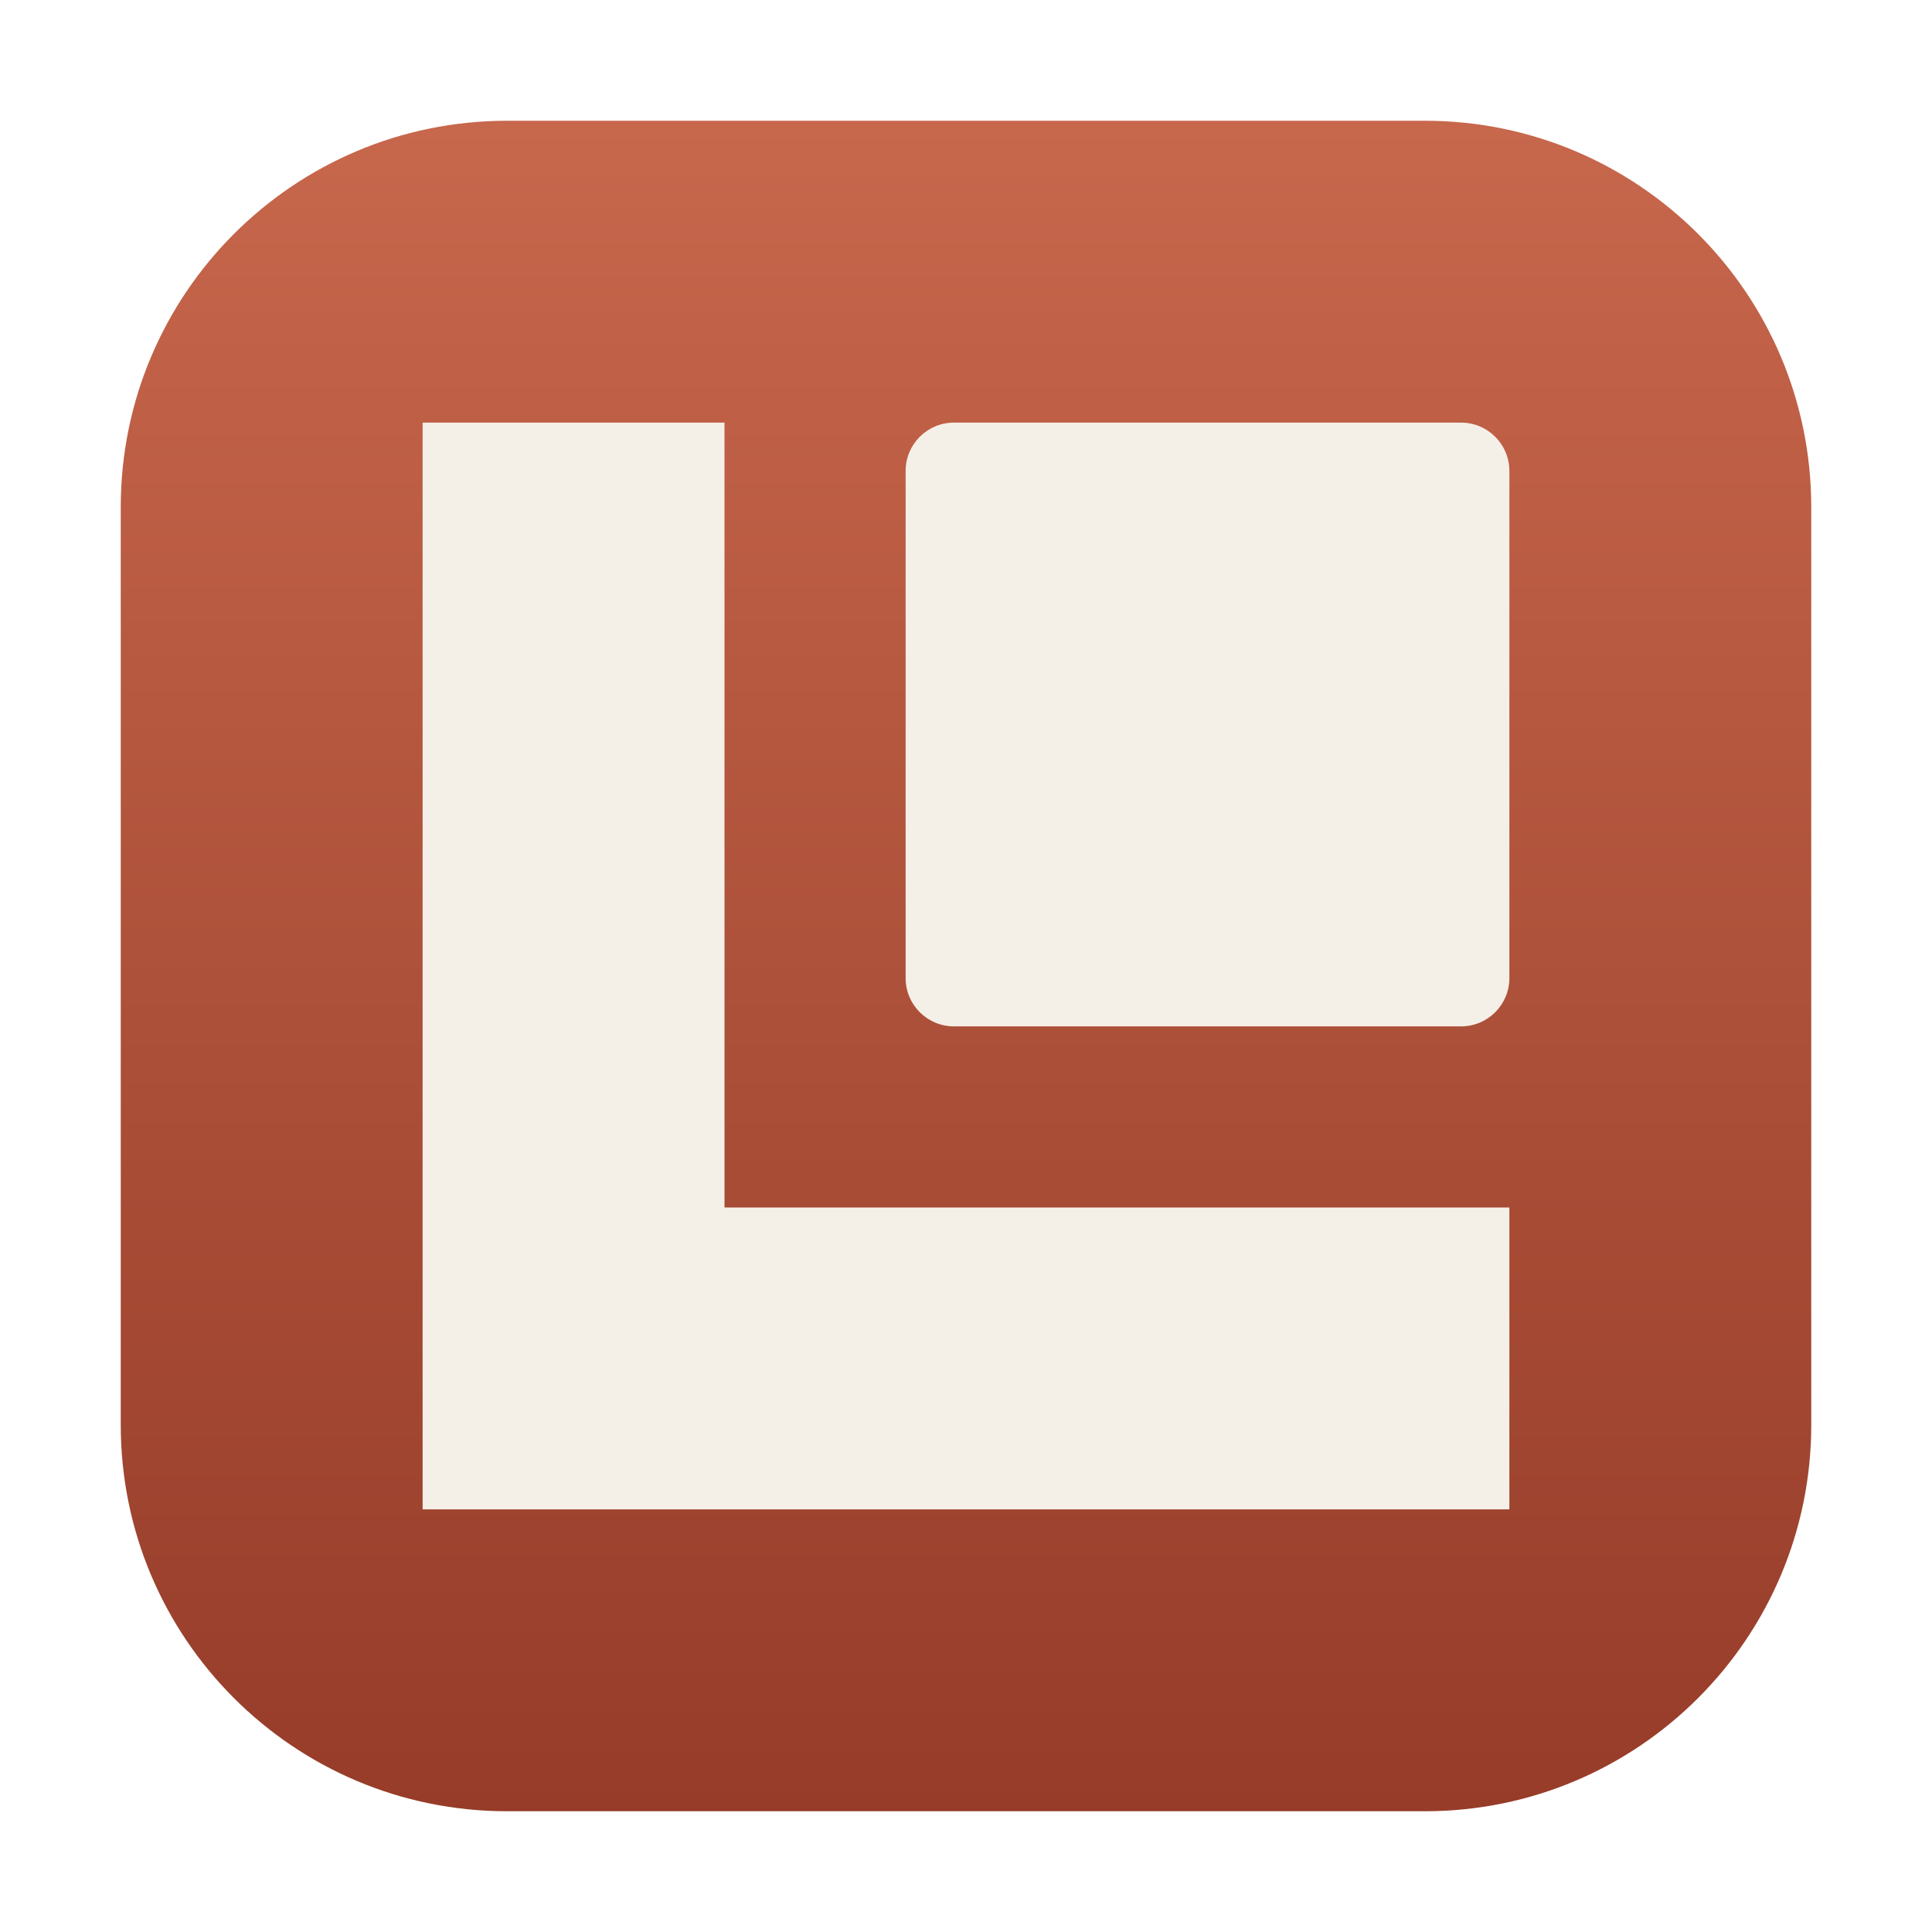
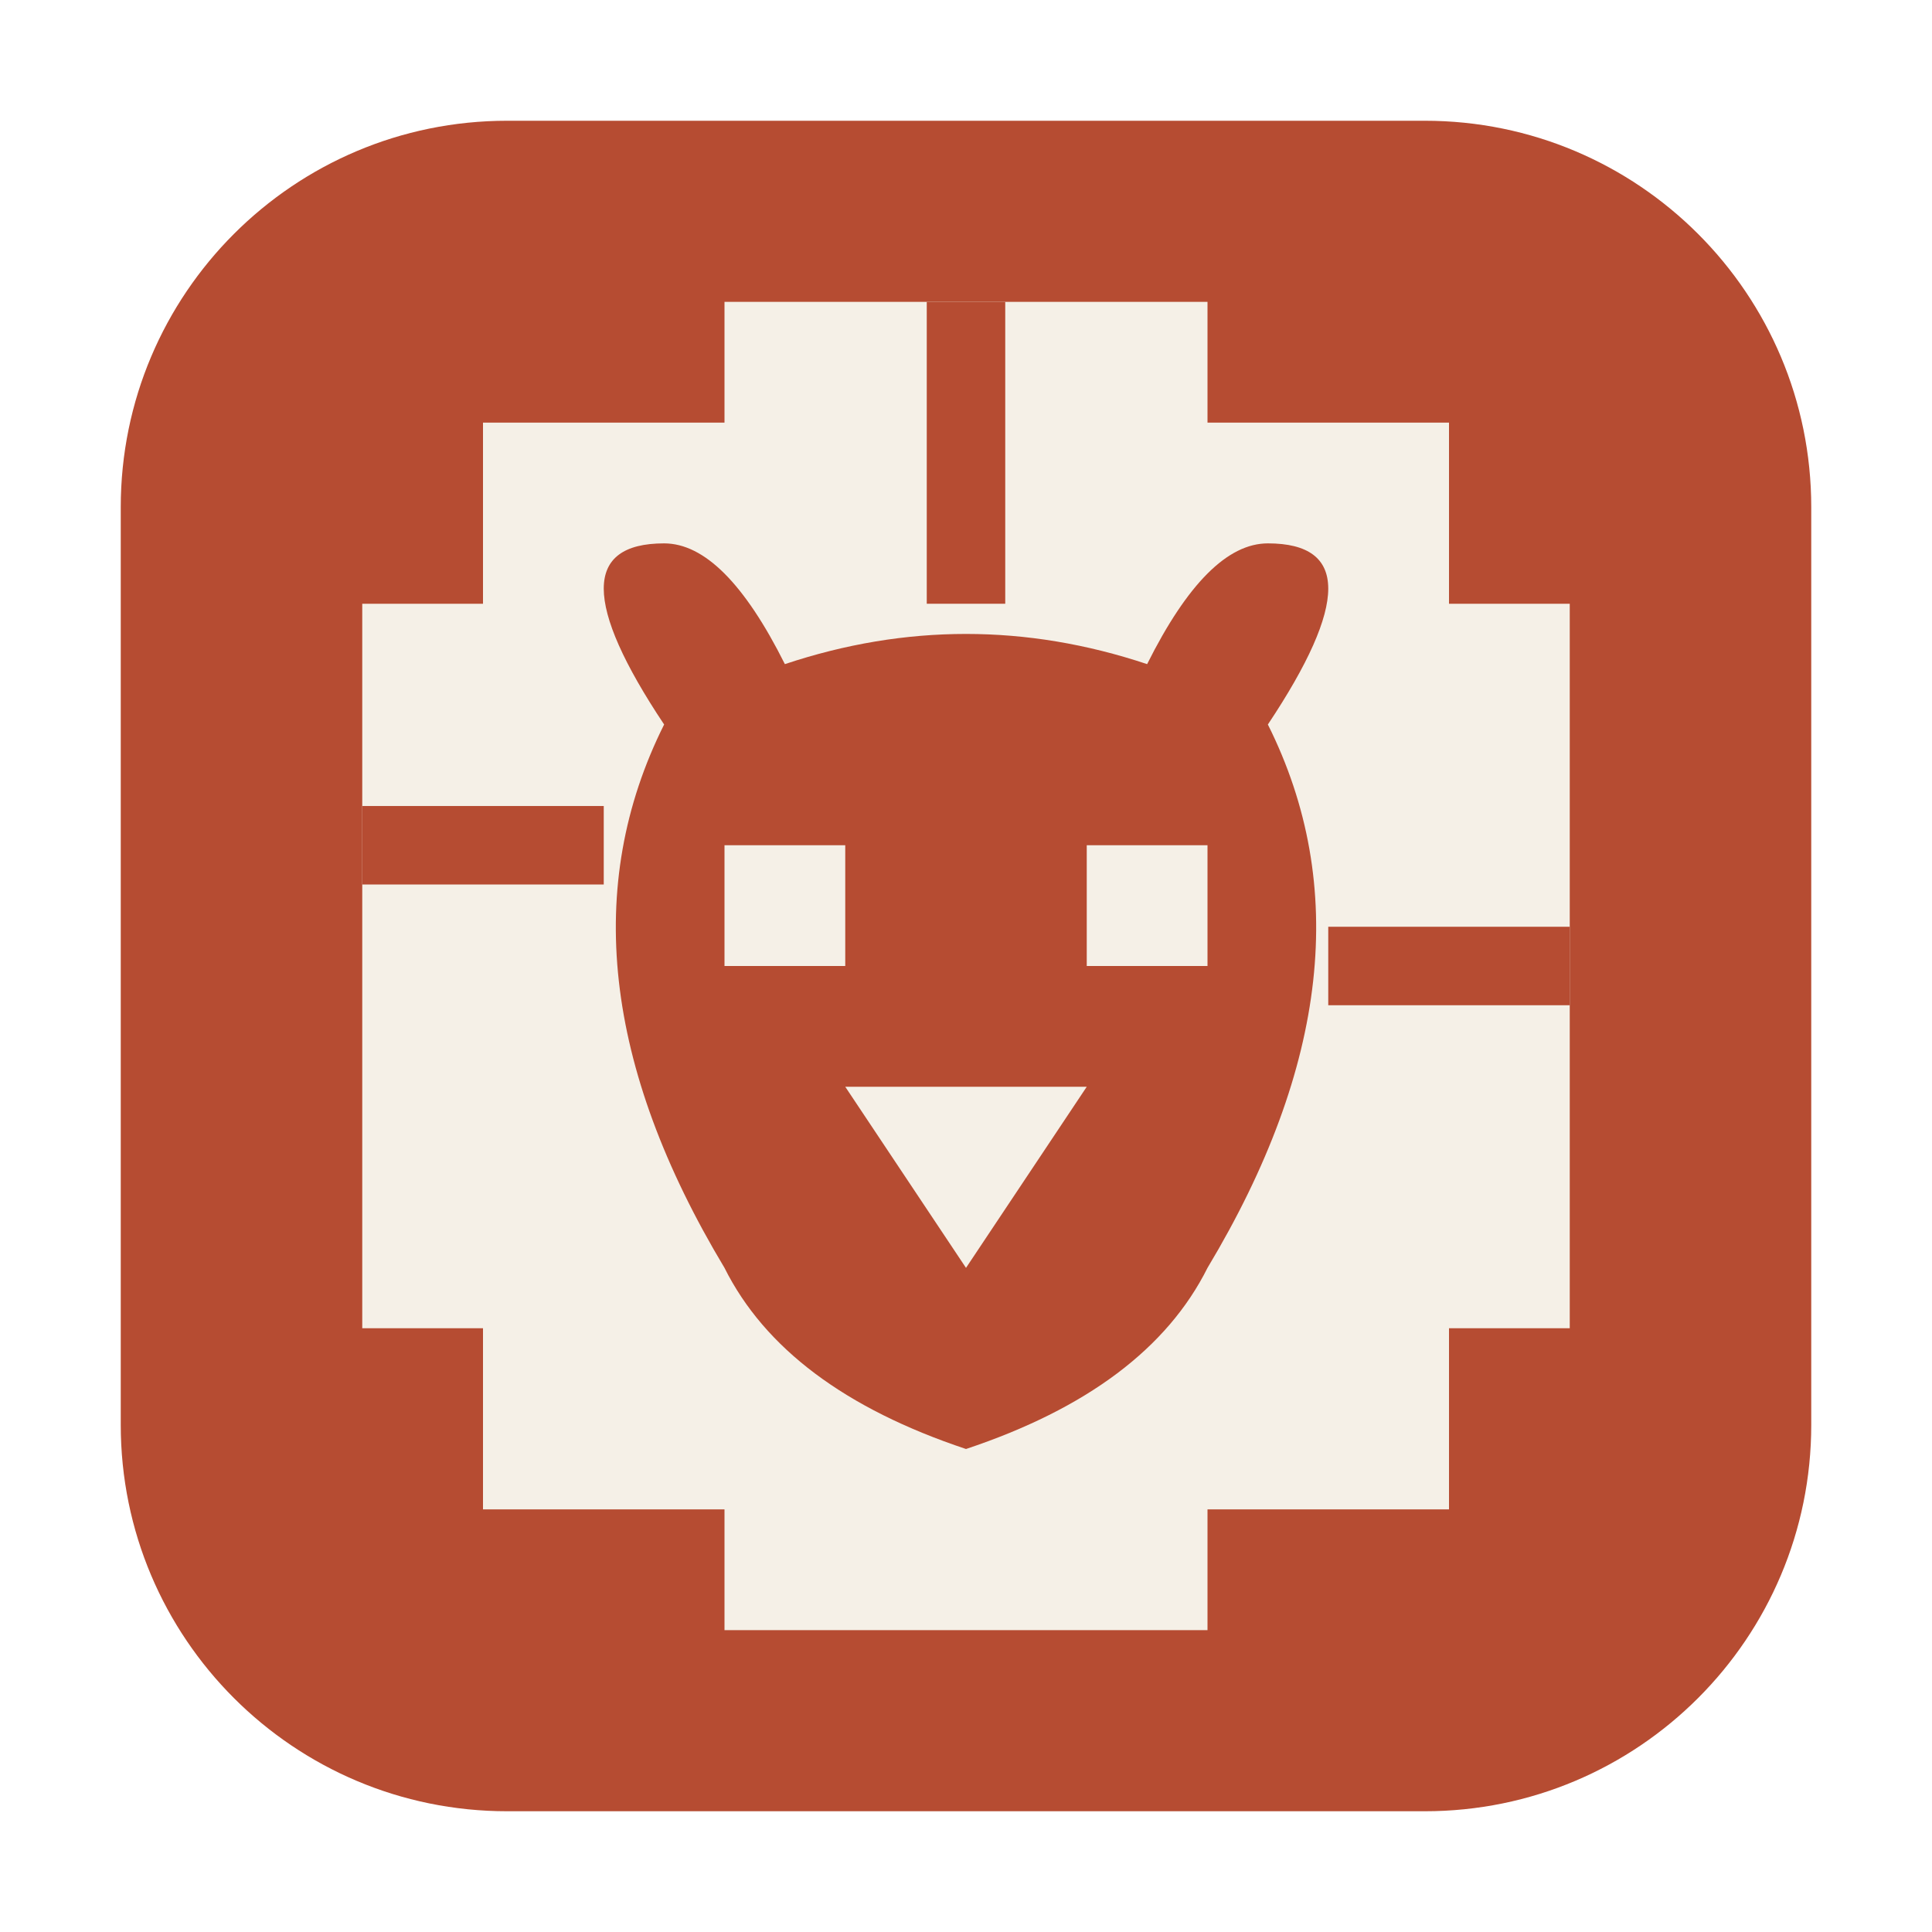
- <svg xmlns="http://www.w3.org/2000/svg" viewBox="0 0 16 16" role="img" aria-label="leon optical icon for 16 and 32 pixels">
-   <defs>
-     <linearGradient id="tile" x2="0" y2="1">
-       <stop stop-color="#C7674C" />
-       <stop offset="1" stop-color="#963C29" />
-     </linearGradient>
-   </defs>
-   <rect x="1" y="1" width="14" height="14" rx="3.2" fill="url(#tile)" />
-   <path d="M3.5 3.5H6V10H12.5V12.5H3.5Z" fill="#F5F0E7" />
-   <rect x="7.5" y="3.5" width="5" height="5" rx=".4" fill="#F5F0E7" />
+ <svg xmlns="http://www.w3.org/2000/svg" viewBox="0 0 16 16" role="img" aria-label="leon optical lion icon for 16 and 32 points">
+   <rect x="1" y="1" width="14" height="14" rx="3.2" fill="#B64C32" />
+   <path fill="#F5F0E7" fill-rule="evenodd" d="M6 2.5H10V3.5H12V5H13V11H12V12.5H10V13.5H6V12.5H4V11H3V5H4V3.5H6ZM5.5 6Q4.5 4.5 5.5 4.5Q6 4.5 6.5 5.5Q8 5 9.5 5.5Q10 4.5 10.5 4.5Q11.5 4.5 10.5 6Q11.5 8 10 10.5Q9.5 11.5 8 12Q6.5 11.5 6 10.5Q4.5 8 5.5 6Z" />
+   <path stroke="#B64C32" stroke-width=".65" d="M8 2.5V5M3 7H5M11 8H13" />
+   <path fill="#F5F0E7" d="M6 7H7V8H6ZM9 7H10V8H9ZM7 9H9L8 10.5Z" />
</svg>
